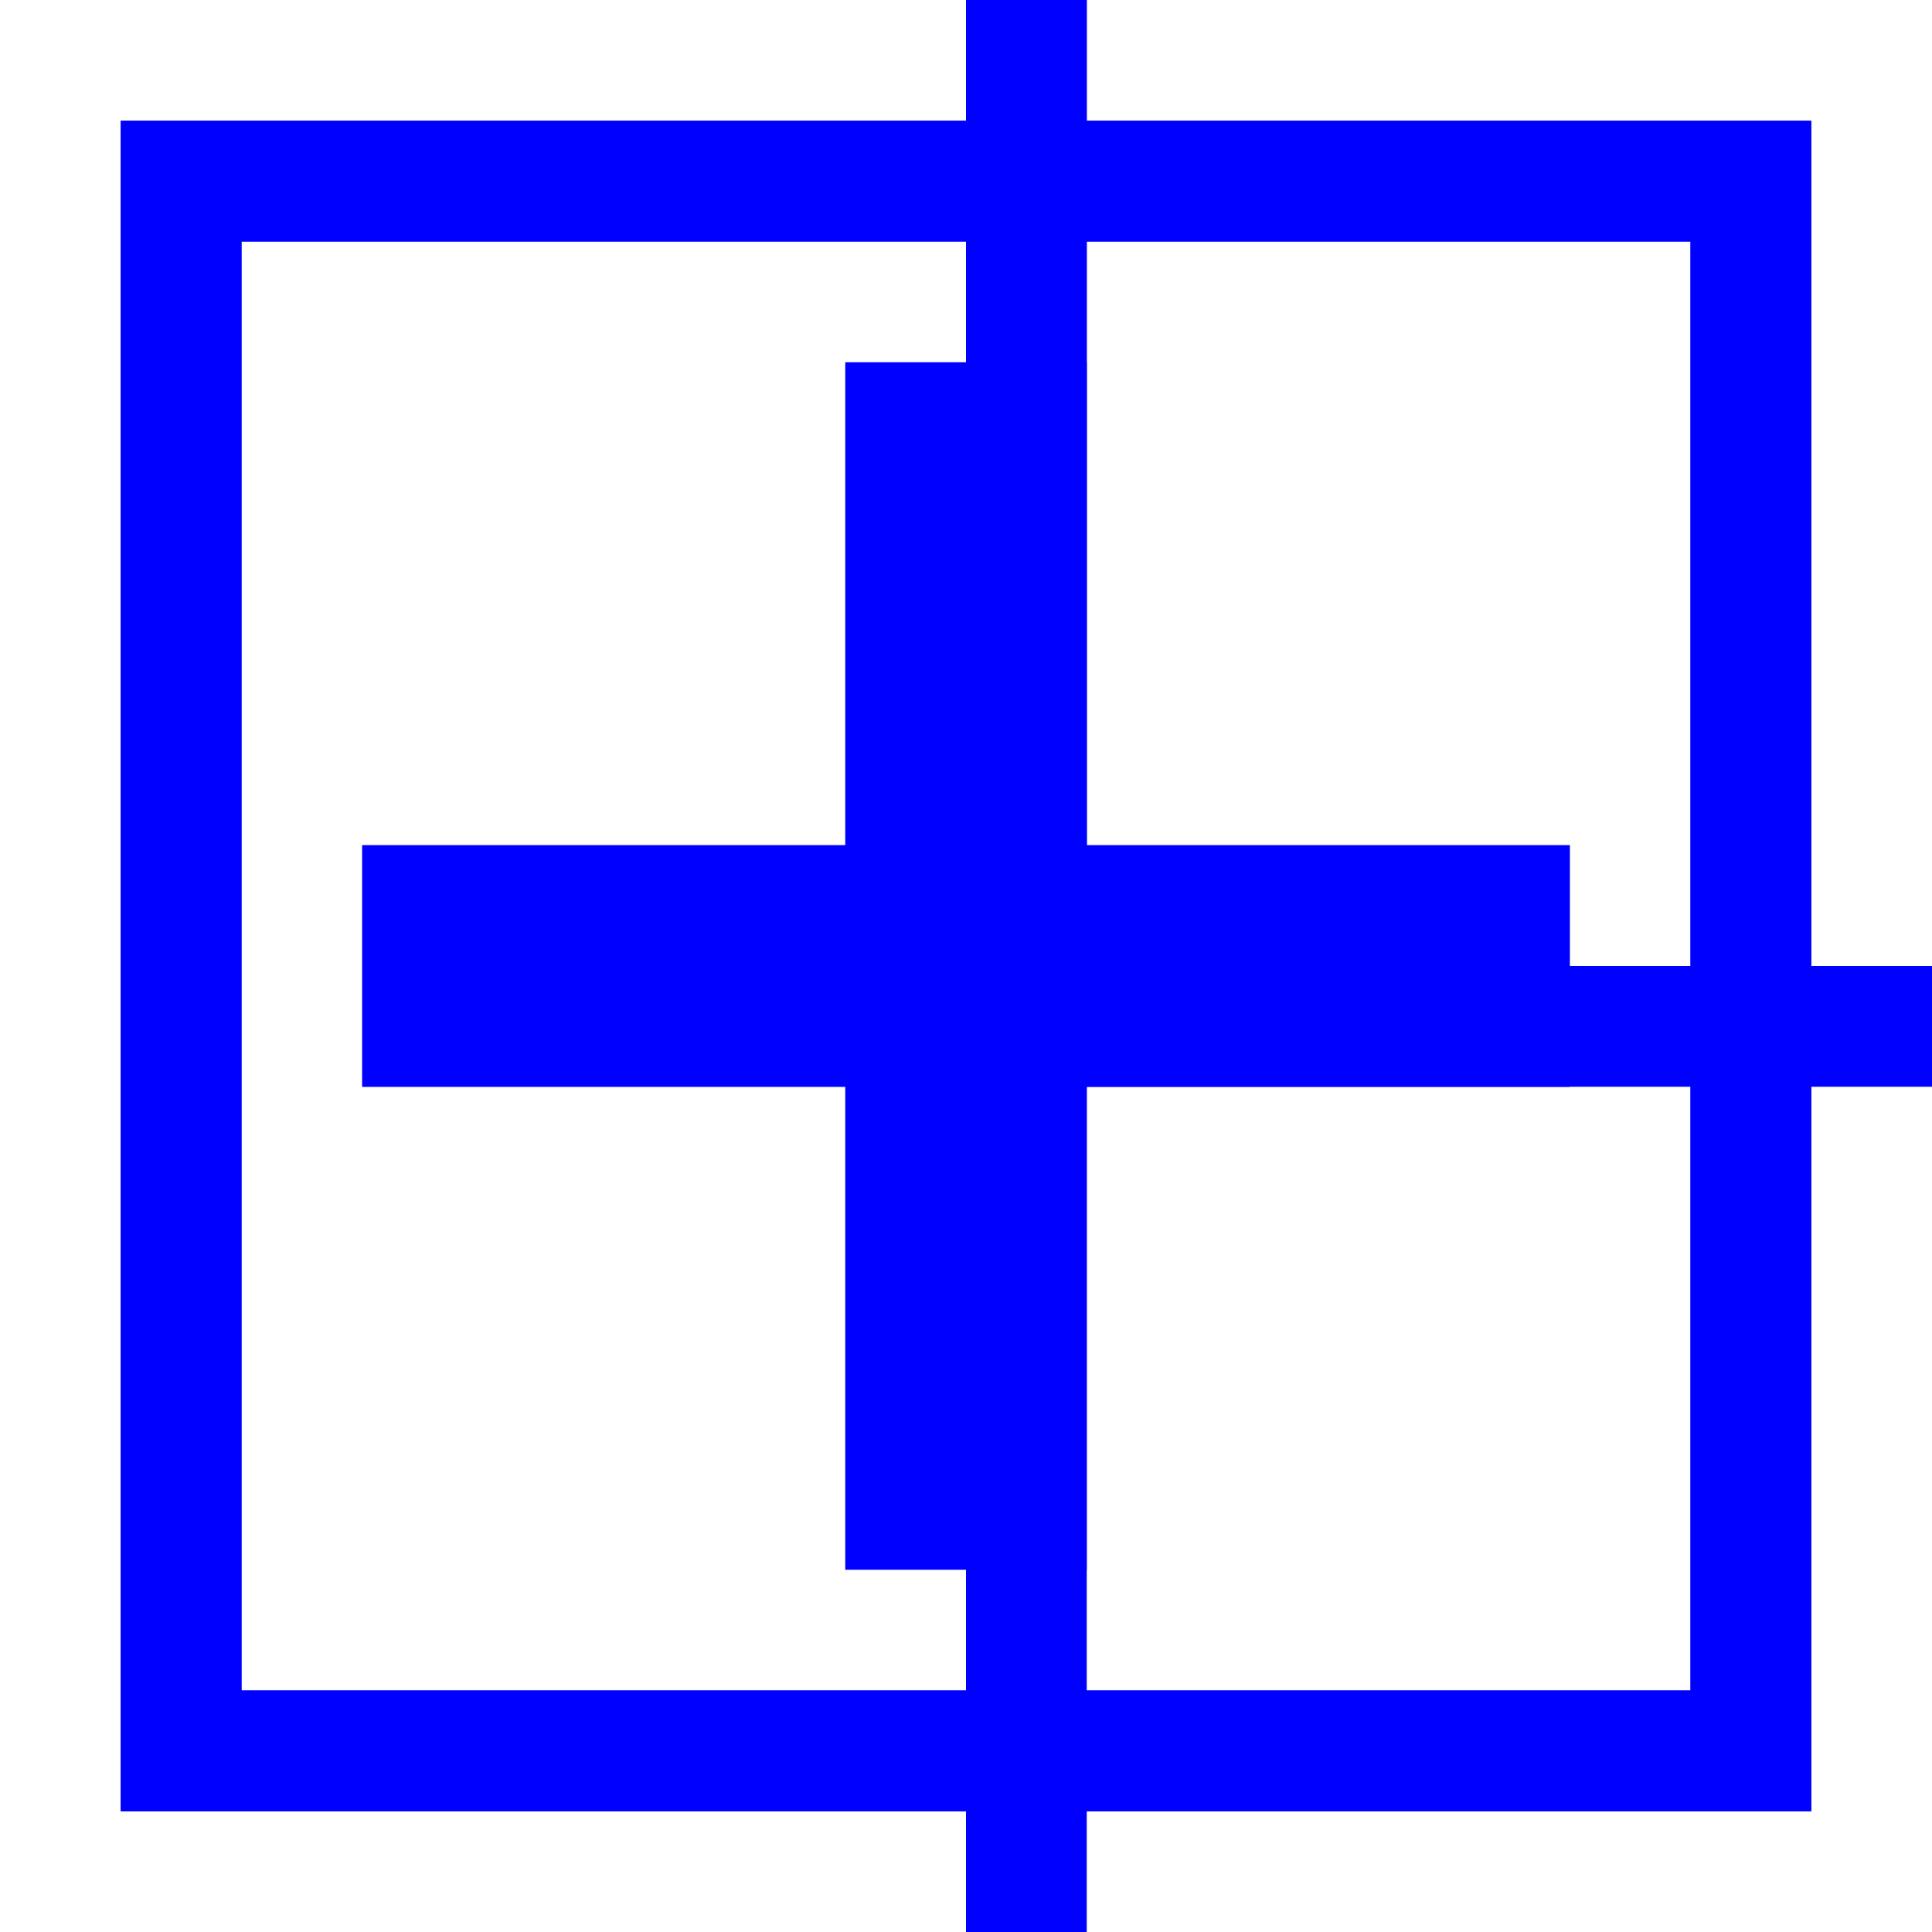
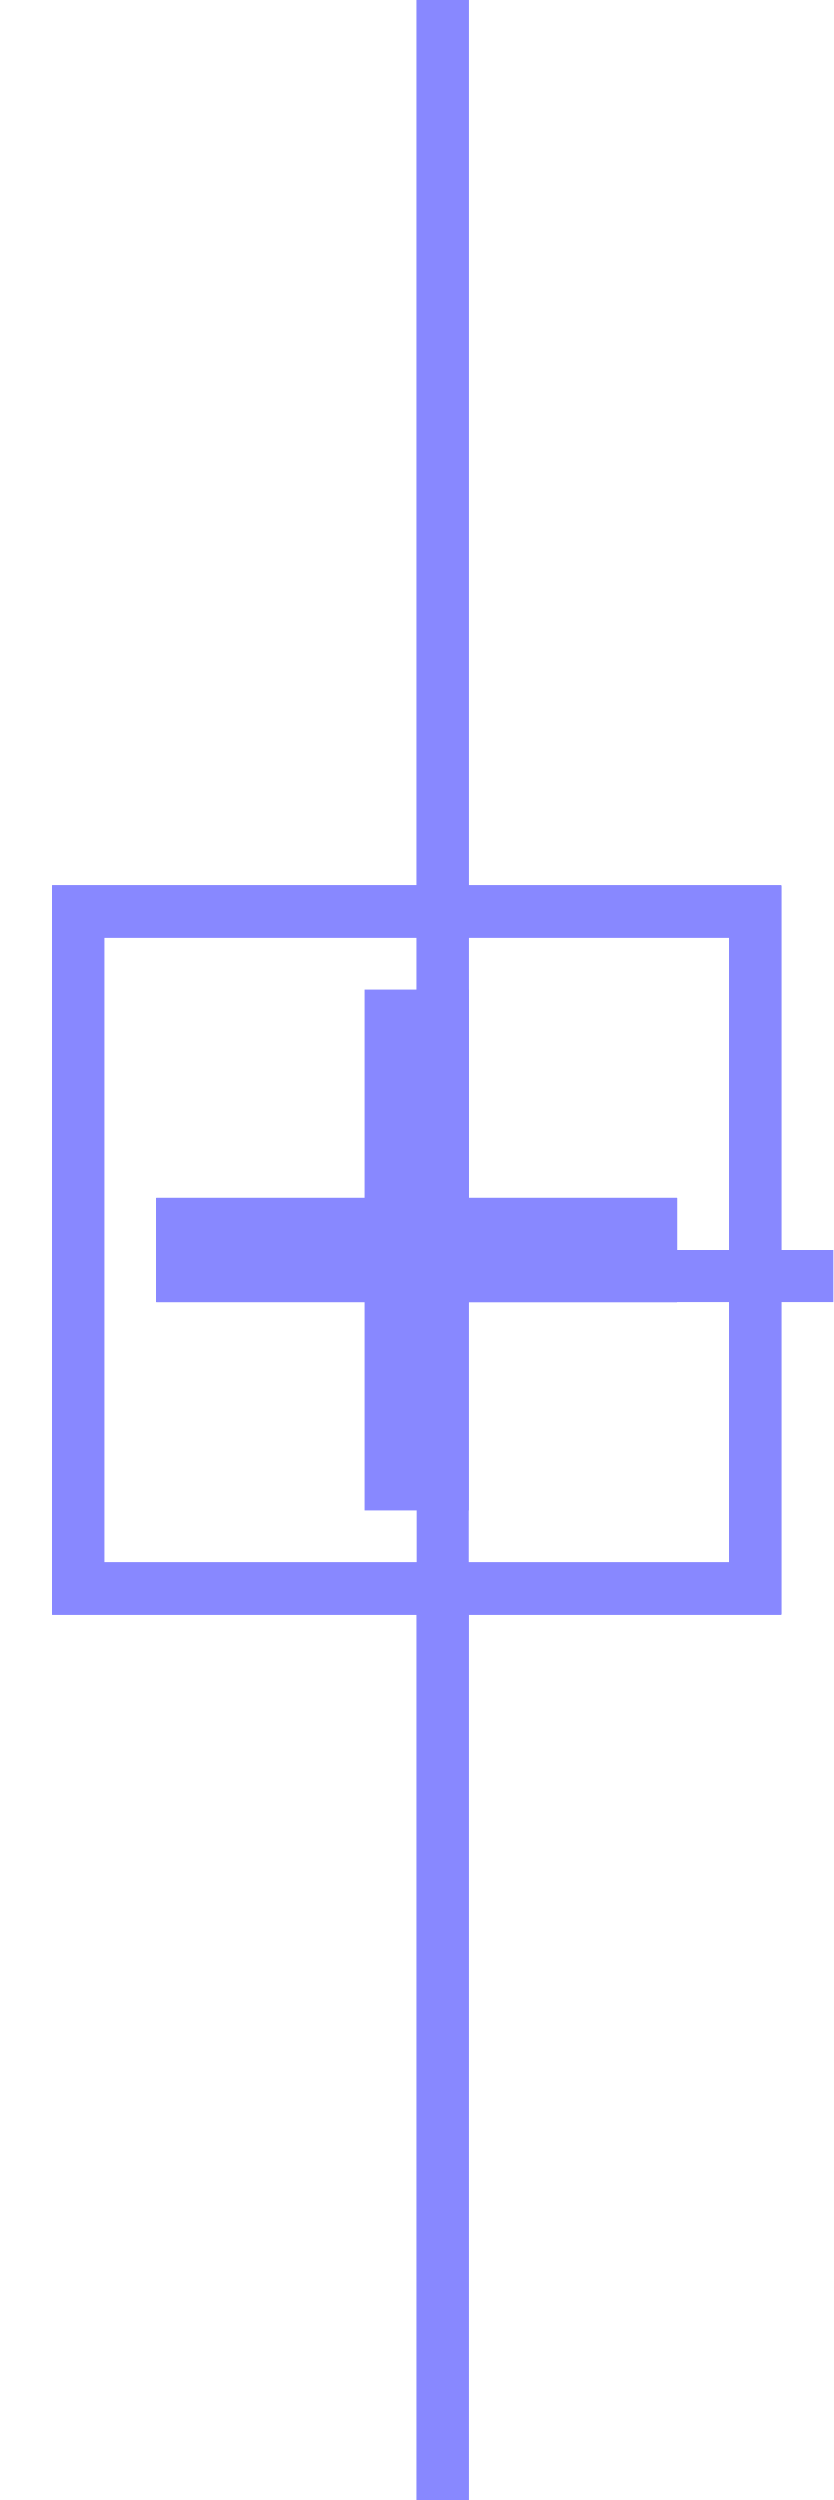
- <svg xmlns:xlink="http://www.w3.org/1999/xlink" width="16" height="16" style="fill:#00f">
-   <g id="minus">
-     <path d="M1,1l14,0l0,14l-14,0 M2,2l0,12l12,0l0,-12" />
-     <path d="M3,7l10,0l0,2l-10,0" />
+ <svg xmlns:xlink="http://www.w3.org/1999/xlink" width="16" height="48" style="fill:#88f">
+   <path id="sqr" d="M1,17l14,0l0,14l-14,0 M2,18l0,12l12,0l0,-12" />
+   <rect id="hrz" x="3" y="23" width="10" height="2" />
+   <g id="open">
+     <use xlink:href="#sqr" />
+     <use xlink:href="#hrz" />
+     <rect x="8" y="31" width="1" height="17" />
  </g>
-   <g id="plus">
-     <use xlink:href="#minus" />
-     <path d="M7,3l0,10l2,0l0,-10" />
+   <g id="folded">
+     <use xlink:href="#sqr" />
+     <use xlink:href="#hrz" />
+     <rect x="7" y="19" width="2" height="10" />
  </g>
  <g id="cont">
-     <rect x="8" y="0" width="1" height="16" />
+     <rect x="8" y="0" width="1" height="48" />
  </g>
-   <g id="last">
-     <rect x="8" y="0" width="1" height="8" />
-     <rect x="8" y="8" width="8" height="1" />
+   <g id="end">
+     <rect x="8" y="0" width="1" height="24" />
+     <rect x="8" y="24" width="8" height="1" />
  </g>
</svg>
